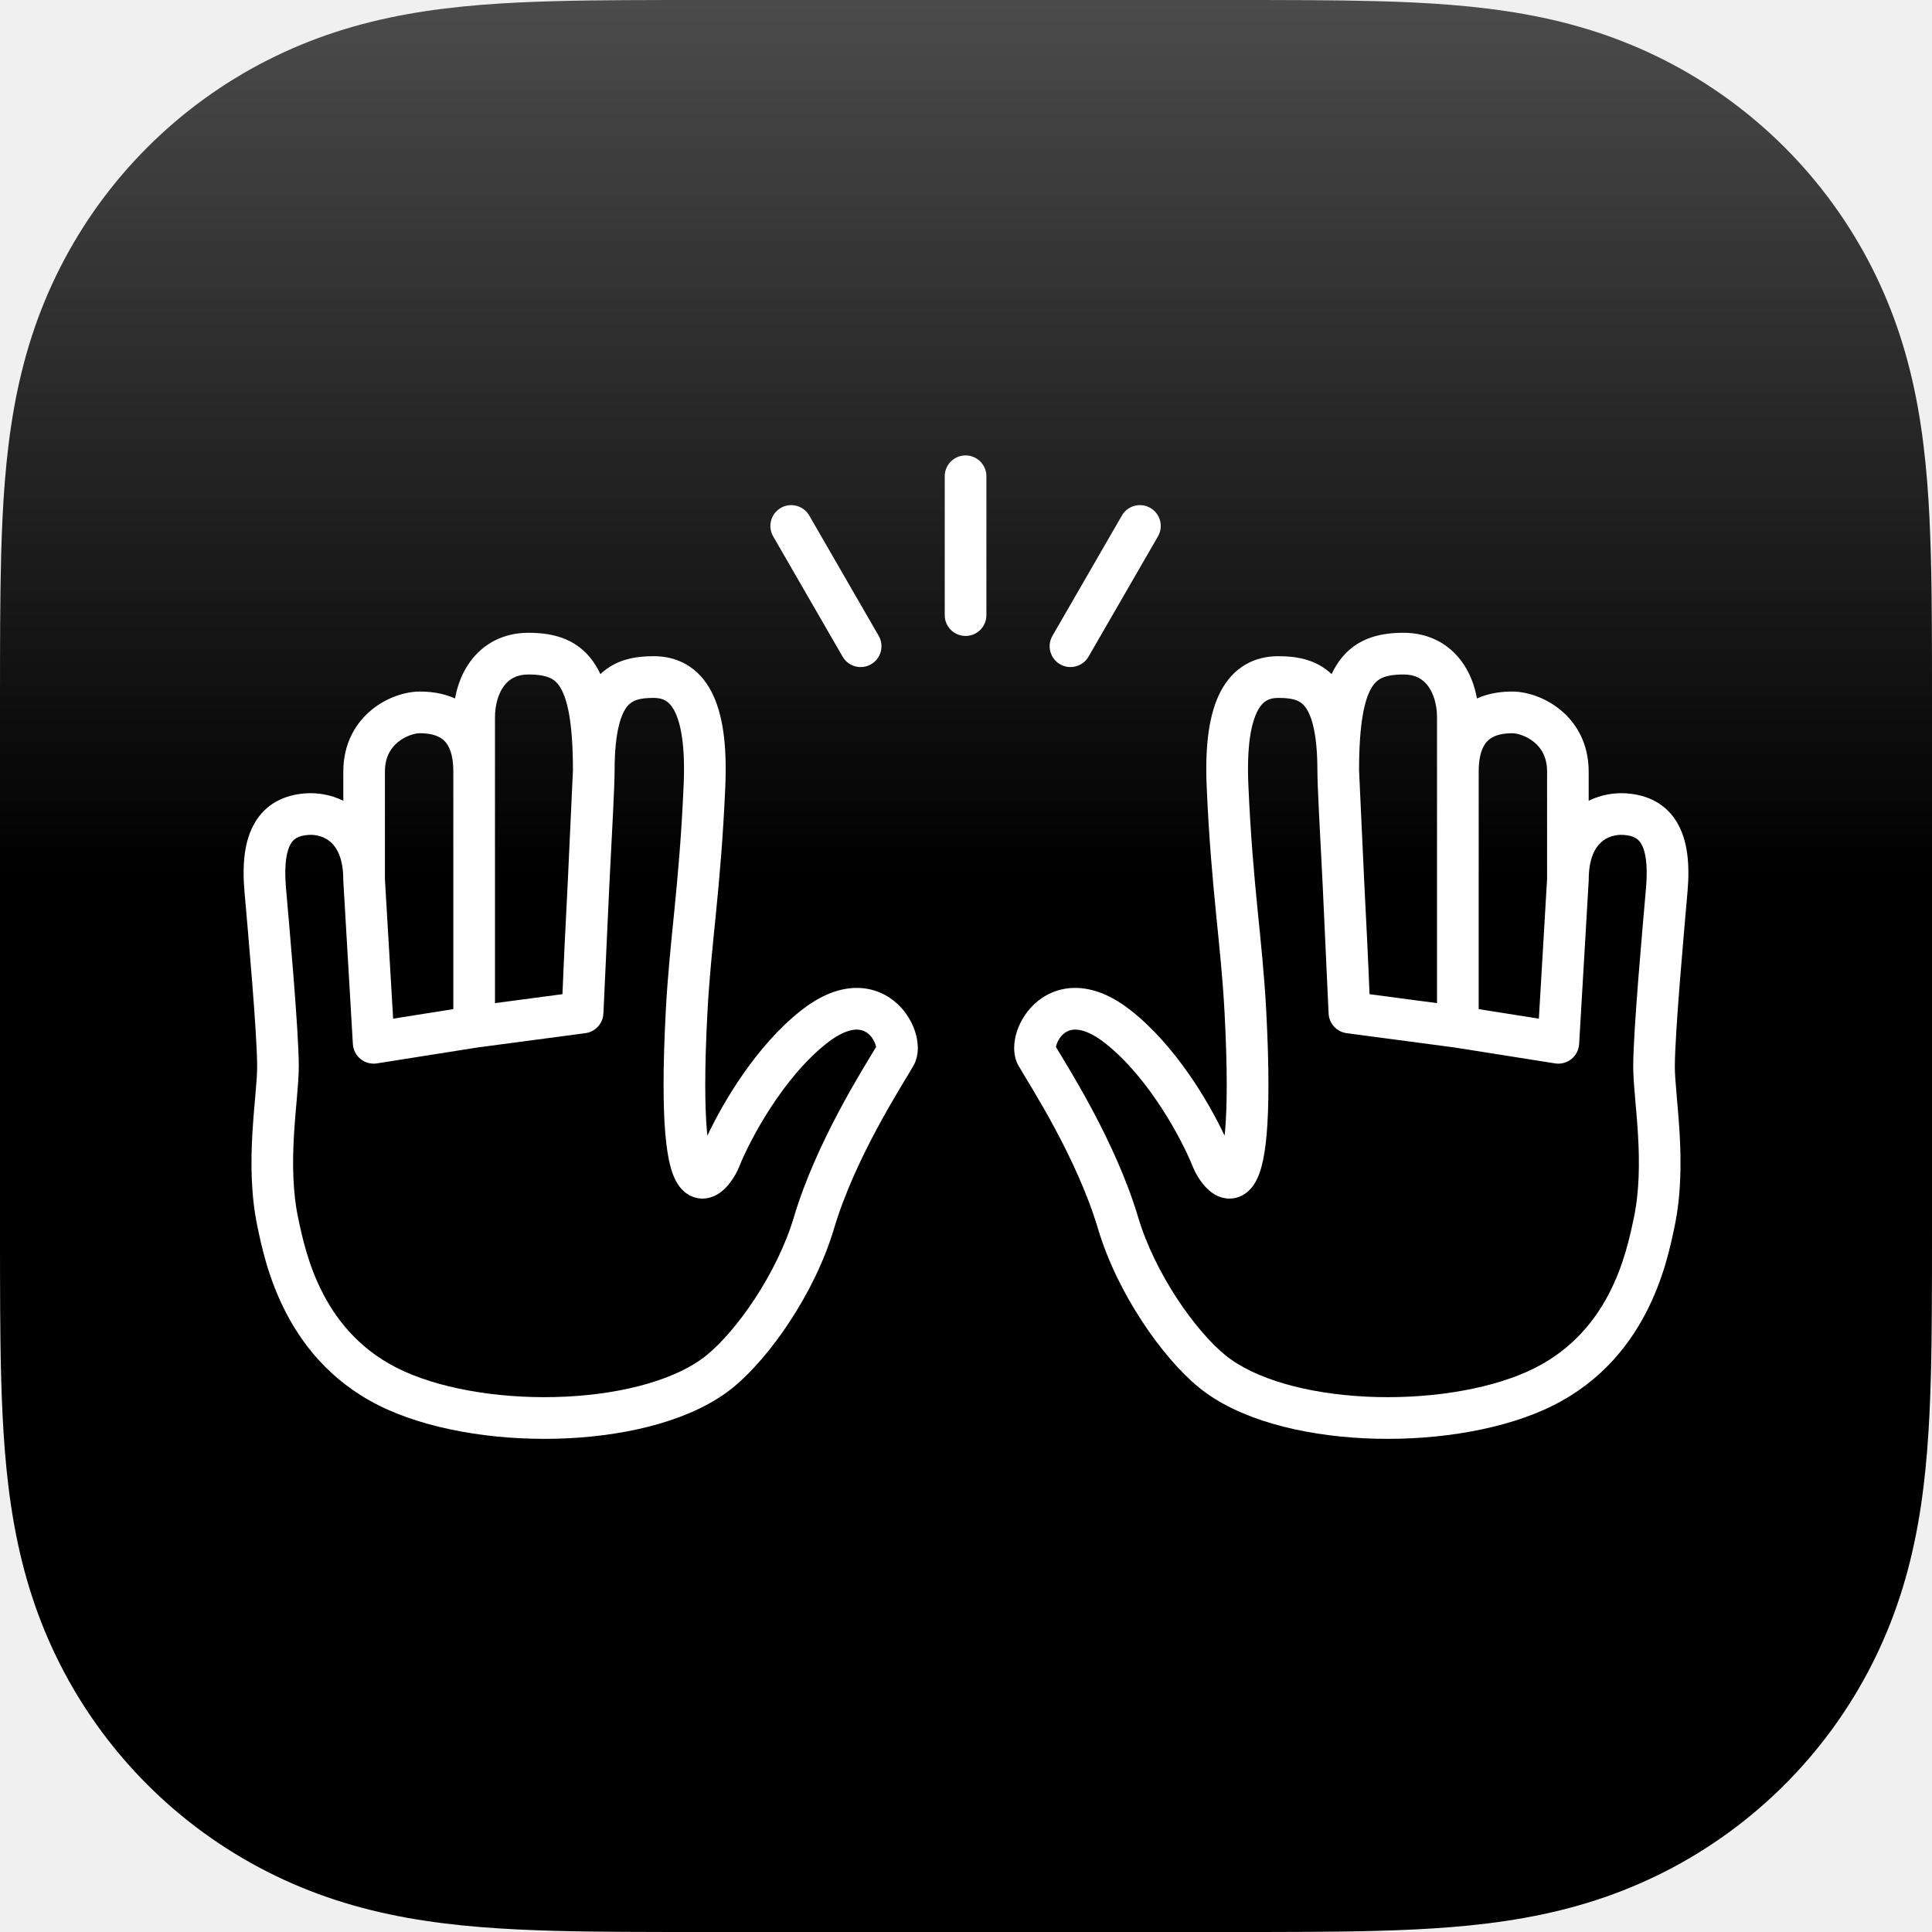
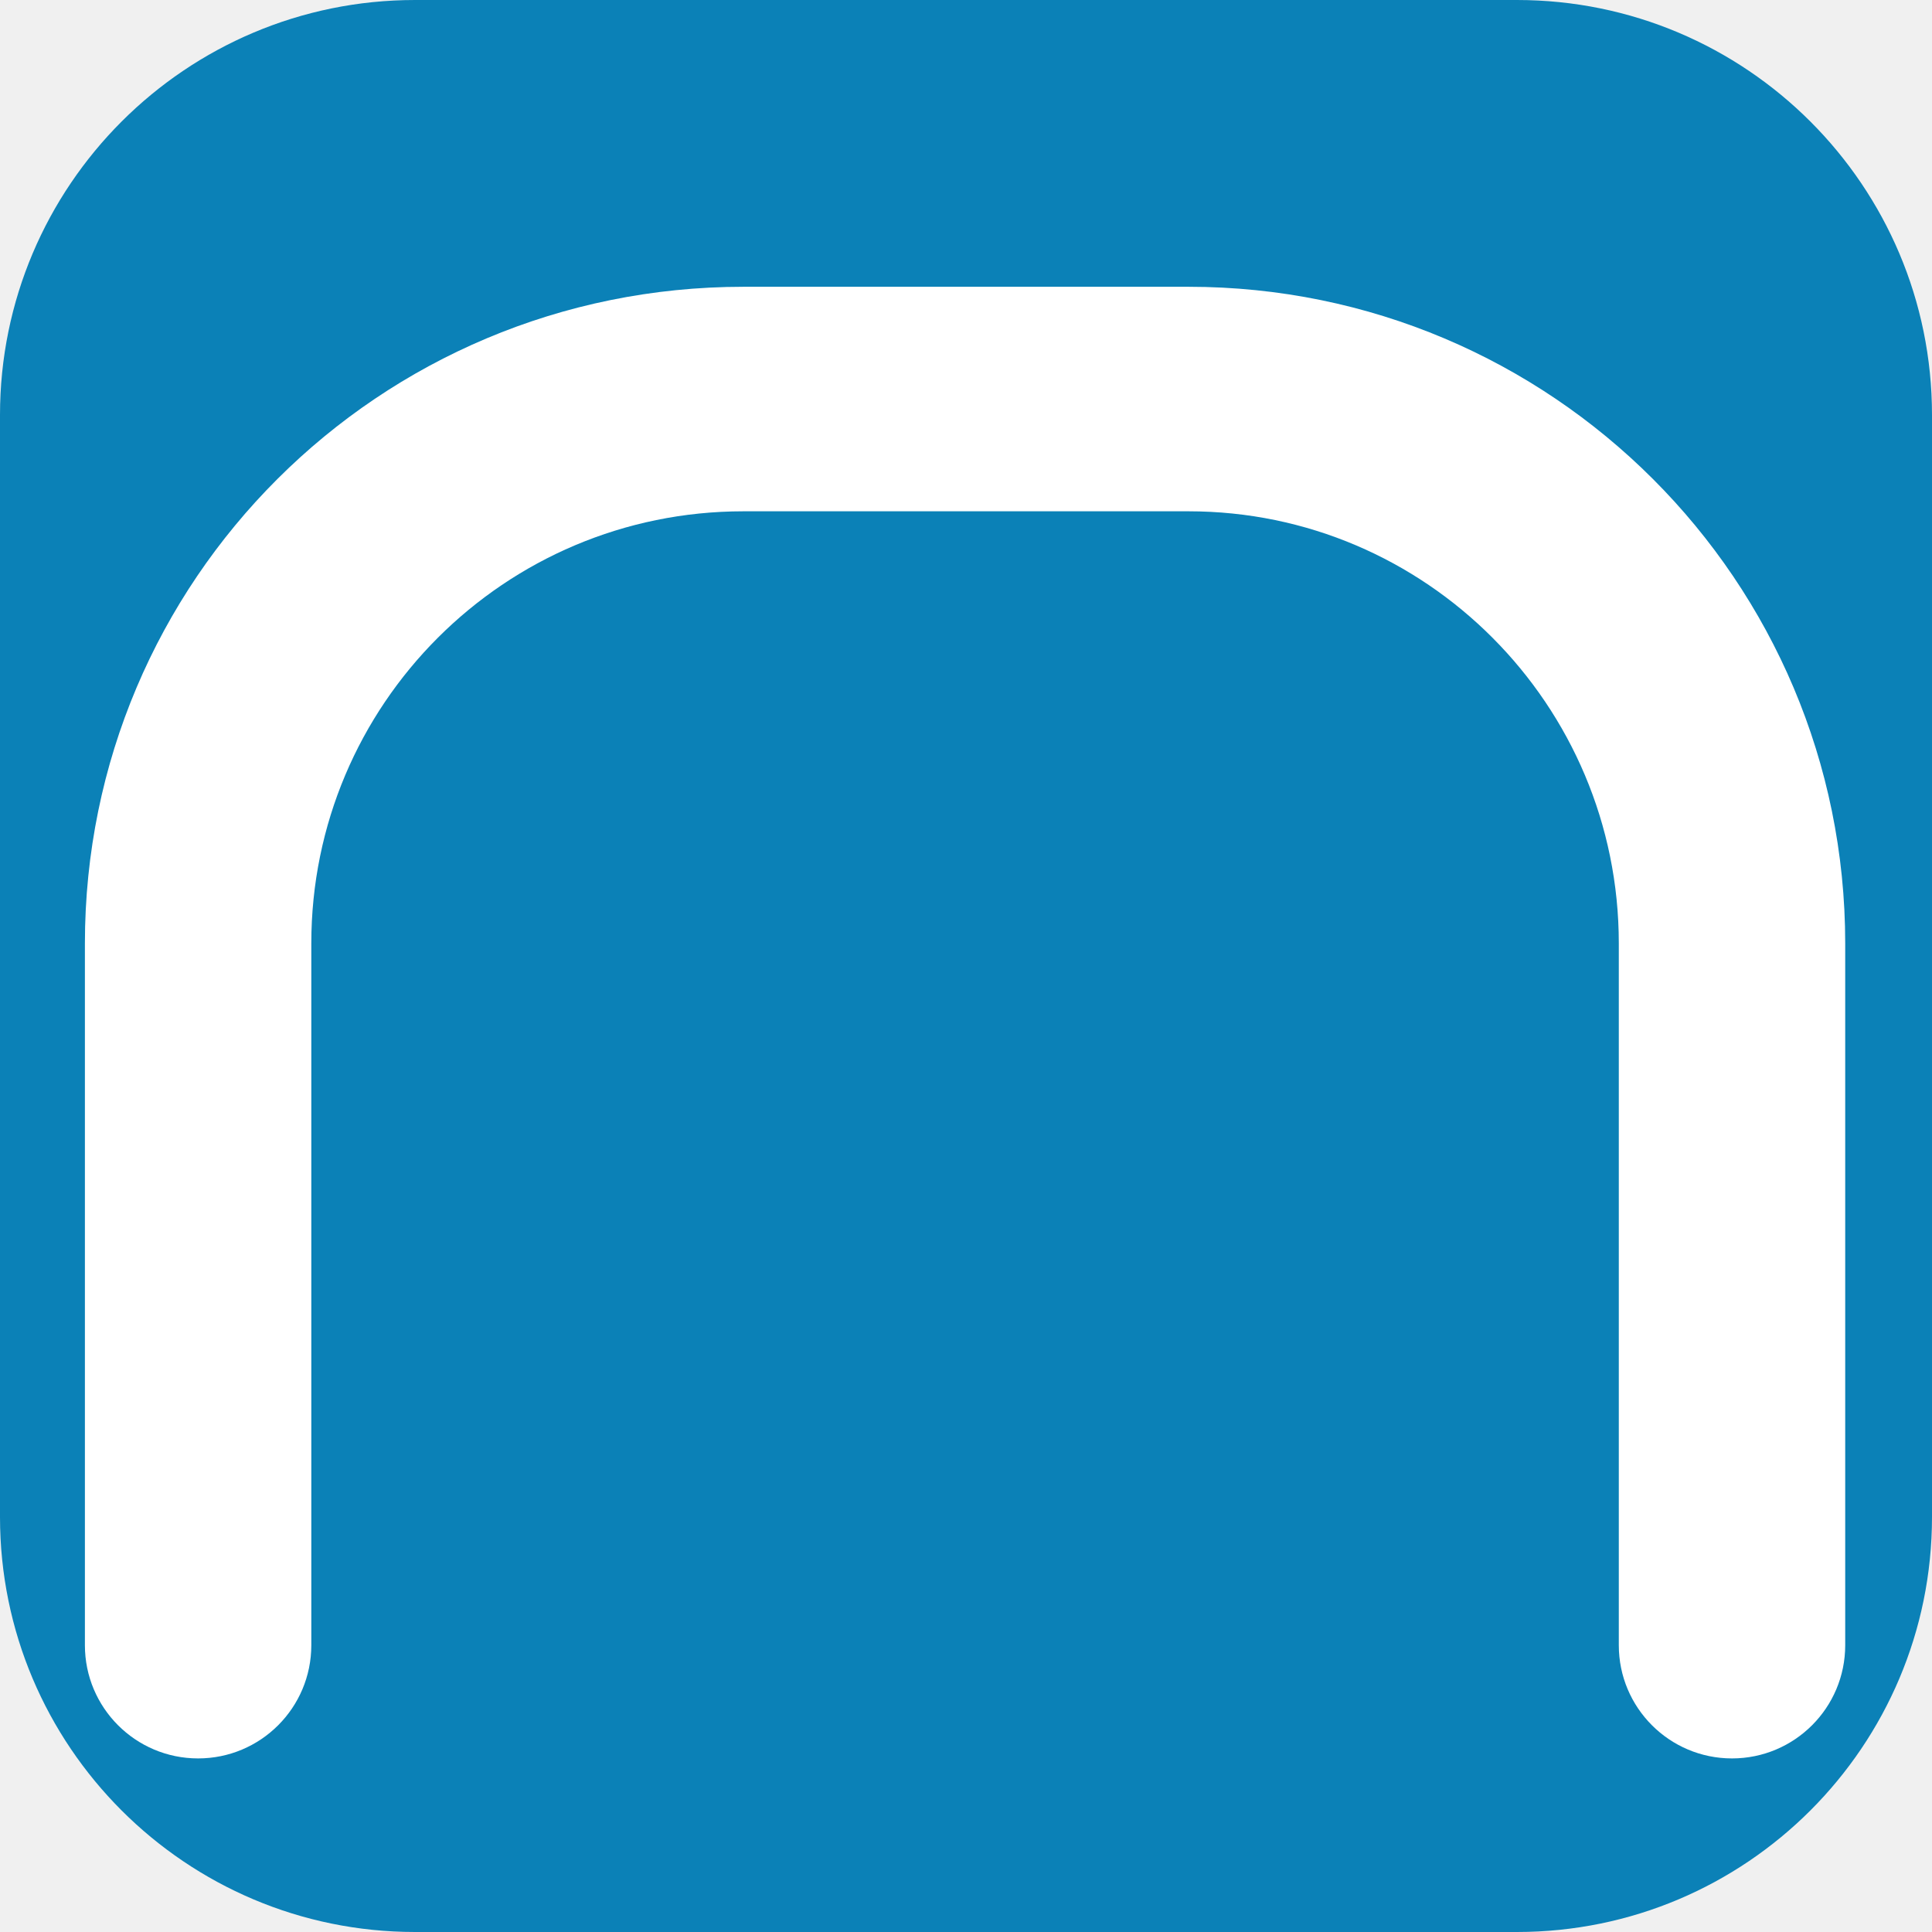
- <svg xmlns="http://www.w3.org/2000/svg" id="App_Icon_Shape" data-name="App Icon Shape" viewBox="0 0 1024 1024">
-   <defs>
-     <style> .cls-1 { fill: url(#linear-gradient); } .cls-2 { fill: #fff; } </style>
-     <linearGradient id="linear-gradient" x1="512" y1="464.77" x2="512" y2="-1109.83" gradientUnits="userSpaceOnUse">
-       <stop offset="0" stop-color="#000" />
-       <stop offset="1" stop-color="#fff" />
-     </linearGradient>
-   </defs>
-   <path class="cls-1" d="M1024,651c0,14.24,0,28.48-.08,42.73-.07,12-.21,23.99-.53,35.98-.71,26.13-2.25,52.49-6.89,78.34-4.71,26.22-12.4,50.62-24.53,74.44-11.92,23.41-27.49,44.84-46.07,63.41-18.58,18.58-40,34.15-63.41,46.07-23.82,12.12-48.22,19.82-74.44,24.53-25.84,4.65-52.2,6.18-78.34,6.89-11.99.33-23.99.46-35.98.53-14.24.09-28.48.08-42.73.08h-278c-14.24,0-28.48,0-42.73-.08-12-.07-23.99-.21-35.98-.53-26.13-.71-52.49-2.25-78.34-6.89-26.22-4.71-50.62-12.4-74.44-24.53-23.41-11.92-44.84-27.49-63.41-46.07-18.58-18.58-34.15-40-46.07-63.41-12.12-23.82-19.82-48.22-24.53-74.44-4.65-25.84-6.18-52.2-6.89-78.34-.33-11.99-.46-23.99-.53-35.98C0,679.48,0,665.24,0,651v-278C0,358.76,0,344.52.08,330.27c.07-12,.21-23.99.53-35.98.71-26.13,2.25-52.49,6.89-78.34,4.71-26.22,12.4-50.62,24.53-74.44,11.92-23.41,27.49-44.84,46.07-63.41,18.58-18.58,40-34.15,63.41-46.07,23.82-12.12,48.22-19.82,74.44-24.53,25.84-4.65,52.2-6.18,78.34-6.89,11.99-.33,23.99-.46,35.98-.53C344.52,0,358.76,0,373,0h278c14.24,0,28.48,0,42.73.08,12,.07,23.99.21,35.98.53,26.13.71,52.49,2.25,78.34,6.89,26.22,4.71,50.62,12.4,74.44,24.53,23.41,11.92,44.84,27.49,63.41,46.07,18.58,18.58,34.15,40,46.07,63.41,12.12,23.82,19.82,48.22,24.53,74.44,4.65,25.84,6.18,52.2,6.89,78.34.33,11.99.46,23.99.53,35.98.09,14.24.08,28.48.08,42.73v278Z" />
-   <g>
-     <path class="cls-2" d="M500.73,326.03v-73.61c0-6.1,4.95-11.04,11.04-11.04s11.04,4.94,11.04,11.04v73.61c0,6.1-4.94,11.04-11.04,11.04s-11.04-4.94-11.04-11.04Z" />
-     <path class="cls-2" d="M557.82,337l36.8-63.75c3.05-5.28,9.8-7.09,15.08-4.04,5.28,3.05,7.09,9.8,4.04,15.08l-36.8,63.75c-3.05,5.28-9.8,7.09-15.08,4.04-5.28-3.05-7.09-9.8-4.04-15.08Z" />
-     <path class="cls-2" d="M465.72,337l-36.8-63.75c-3.05-5.28-9.8-7.09-15.08-4.04-5.28,3.05-7.09,9.8-4.04,15.08l36.8,63.75c3.05,5.28,9.8,7.09,15.08,4.04,5.28-3.05,7.09-9.8,4.04-15.08Z" />
-     <path class="cls-2" d="M865.63,565.4c0-19.19,5.18-76.08,6.8-94.85,1.1-12.69-.43-19.65-2.47-23.2-1.5-2.61-3.84-4.45-9.49-4.83-4.08-.27-8.52.89-11.83,3.88-3.11,2.8-6.58,8.44-6.58,19.83l-.02.64-5.07,86.49c-.18,3.11-1.67,6.01-4.1,7.96-2.43,1.95-5.56,2.79-8.64,2.3l-53.15-8.41-57.32-7.61c-5.29-.7-9.33-5.1-9.57-10.43l-3.16-68.35-.03-.58c-1.41-27.21-2.75-52.04-2.75-59.72,0-21.42-3.63-30.46-6.79-34.26-2.53-3.03-6.16-4.36-13.94-4.36-2.79,0-4.76.57-6.24,1.44-1.45.85-3.11,2.37-4.69,5.35-3.39,6.39-5.85,18.39-4.93,39.36,1.19,27.2,3.04,47.52,4.86,65.84,1.81,18.29,3.62,34.9,4.63,54.19,1.57,30.21,1.43,51.03.2,65.16-.62,7.06-1.53,12.76-2.77,17.27-1.17,4.27-2.93,8.62-5.97,11.86-3.69,3.93-8.95,5.81-14.41,4.49-4.33-1.04-7.38-3.79-9.04-5.54-3.48-3.66-5.94-8.38-6.9-10.81-5.61-14.15-22.96-47.01-46.46-65.56-6.85-5.41-11.85-6.97-14.99-7.21-2.96-.22-5.11.65-6.8,1.99-1.86,1.48-3.25,3.63-3.94,5.66-.24.72-.35,1.23-.39,1.56,6.37,10.75,31.63,50.16,43.54,90.15,8.88,29.81,30.28,60.19,46.27,73.2,15.48,12.6,43.29,20.41,74.62,21.95,31.04,1.52,63-3.23,85.5-13.32,43.46-19.48,52.31-62.38,56.27-80.98,3.08-14.43,3.14-29.84,2.31-44.14-.41-7.13-1.02-13.8-1.56-19.95-.52-5.97-.99-11.74-.99-16.47ZM761.65,380.26c0-6.7-1.79-12.67-4.75-16.66-2.68-3.61-6.62-6.11-12.95-6.11-5.18,0-8.67.64-11.13,1.69-2.2.94-4.05,2.4-5.74,5.12-3.88,6.27-6.74,18.88-6.75,43.99l2.75,59.45c1.03,19.83,2.1,41.32,2.8,59.19l35.77,4.75v-151.42ZM783.73,534.86l31.9,5.05,4.35-73.94v-57.02c0-7.83-3.19-12.62-6.96-15.68-4.21-3.42-9.12-4.64-11.44-4.64-4.22,0-8.59.66-11.73,2.89-2.42,1.72-6.11,5.78-6.11,17.44v125.91ZM842.06,424.42c6.61-3.29,13.68-4.34,19.89-3.93,11.26.75,21.19,5.47,27.16,15.85,5.42,9.44,6.55,21.92,5.32,36.12-1.7,19.62-6.73,75.01-6.73,92.94,0,3.6.38,8.39.91,14.56.52,6,1.17,13.05,1.61,20.59.87,15.04.93,32.74-2.76,50.02-3.84,18-14.24,72.04-68.84,96.52-26.54,11.89-62.2,16.87-95.62,15.23-33.13-1.63-66.61-9.88-87.49-26.88-19.65-16-43.43-50.25-53.49-84.02-11.36-38.14-35.96-75.76-42.1-86.42-3.62-6.28-2.48-13.73-.8-18.7,1.9-5.6,5.58-11.46,11.12-15.86,5.71-4.53,13.28-7.4,22.2-6.73,8.74.66,17.8,4.64,27.01,11.9,23.69,18.71,41.08,48.22,49.6,66.31.09-.83.19-1.7.27-2.61,1.11-12.65,1.3-32.3-.25-62.1-.97-18.65-2.71-34.62-4.55-53.16-1.84-18.51-3.74-39.28-4.95-67.06-.97-22.16,1.3-39,7.48-50.66,3.2-6.05,7.54-10.86,13.05-14.08,5.49-3.21,11.47-4.45,17.38-4.45,8.74,0,19.63,1.23,28.29,9.51.77-1.64,1.6-3.19,2.51-4.65,4-6.47,9.33-11.03,15.85-13.81,6.27-2.67,13.07-3.46,19.79-3.46,13.51,0,23.95,5.96,30.68,15.04,4.36,5.87,6.97,12.77,8.21,19.77,7.17-3.24,14.34-3.66,18.73-3.66,7.49,0,17.3,3.03,25.36,9.59,8.5,6.9,15.13,17.8,15.13,32.82v15.47Z" />
-     <path class="cls-2" d="M158.37,565.4c0-19.19-5.18-76.08-6.8-94.85-1.1-12.69.43-19.65,2.47-23.2,1.5-2.61,3.84-4.45,9.48-4.83,4.08-.27,8.52.89,11.84,3.88,3.11,2.8,6.58,8.44,6.58,19.83l.02.64,5.07,86.49c.18,3.11,1.67,6.01,4.1,7.96,2.43,1.95,5.57,2.79,8.65,2.3l53.15-8.41,57.32-7.61c5.3-.7,9.33-5.1,9.57-10.43l3.16-68.35.03-.58c1.41-27.21,2.74-52.04,2.74-59.72,0-21.42,3.63-30.46,6.8-34.26,2.53-3.03,6.16-4.36,13.94-4.36,2.79,0,4.76.57,6.24,1.44,1.45.85,3.11,2.37,4.69,5.35,3.38,6.39,5.85,18.39,4.93,39.36-1.19,27.2-3.04,47.52-4.86,65.84-1.81,18.29-3.62,34.9-4.63,54.19-1.57,30.21-1.43,51.03-.2,65.16.62,7.06,1.53,12.76,2.76,17.27,1.17,4.27,2.92,8.62,5.97,11.86,3.69,3.93,8.95,5.81,14.41,4.49,4.33-1.04,7.38-3.79,9.04-5.54,3.48-3.66,5.94-8.38,6.9-10.81,5.61-14.15,22.96-47.01,46.46-65.56,6.85-5.41,11.85-6.97,14.99-7.21,2.96-.22,5.11.65,6.8,1.99,1.86,1.48,3.25,3.63,3.94,5.66.24.72.35,1.23.39,1.56-6.37,10.75-31.63,50.16-43.54,90.15-8.88,29.81-30.28,60.19-46.27,73.2-15.48,12.6-43.29,20.41-74.62,21.95-31.03,1.52-63-3.23-85.5-13.32-43.46-19.48-52.31-62.38-56.28-80.98-3.08-14.43-3.14-29.84-2.31-44.14.41-7.13,1.02-13.8,1.56-19.95.52-5.97.99-11.74.99-16.47ZM262.35,380.26c0-6.7,1.79-12.67,4.75-16.66,2.68-3.61,6.62-6.11,12.95-6.11,5.18,0,8.67.64,11.13,1.69,2.21.94,4.06,2.4,5.74,5.12,3.89,6.27,6.74,18.88,6.75,43.99l-2.75,59.45c-1.03,19.83-2.1,41.32-2.8,59.19l-35.77,4.75v-151.42ZM240.27,534.86l-31.9,5.05-4.35-73.94v-57.02c0-7.83,3.19-12.62,6.97-15.68,4.21-3.42,9.12-4.64,11.44-4.64,4.23,0,8.59.66,11.73,2.89,2.42,1.72,6.11,5.78,6.11,17.44v125.91ZM181.94,424.42c-6.61-3.29-13.68-4.34-19.89-3.93-11.26.75-21.19,5.47-27.16,15.85-5.42,9.44-6.55,21.92-5.32,36.12,1.7,19.62,6.73,75.01,6.73,92.94,0,3.6-.37,8.39-.91,14.56-.52,6-1.17,13.05-1.61,20.59-.87,15.04-.93,32.74,2.76,50.02,3.84,18,14.23,72.04,68.84,96.52,26.53,11.89,62.2,16.87,95.62,15.23,33.13-1.63,66.61-9.88,87.48-26.88,19.65-16,43.43-50.25,53.49-84.02,11.36-38.14,35.96-75.76,42.1-86.42,3.62-6.28,2.48-13.73.8-18.7-1.9-5.6-5.58-11.46-11.12-15.86-5.71-4.53-13.28-7.4-22.2-6.73-8.74.66-17.8,4.64-27.01,11.9-23.69,18.71-41.08,48.22-49.6,66.31-.09-.83-.19-1.7-.27-2.61-1.11-12.65-1.3-32.3.25-62.1.97-18.65,2.71-34.62,4.55-53.16,1.83-18.51,3.73-39.28,4.95-67.06.97-22.16-1.31-39-7.48-50.66-3.2-6.05-7.54-10.86-13.05-14.08-5.49-3.21-11.47-4.45-17.38-4.45-8.74,0-19.62,1.23-28.29,9.51-.76-1.64-1.6-3.19-2.5-4.65-4-6.47-9.33-11.03-15.85-13.81-6.27-2.67-13.07-3.46-19.79-3.46-13.51,0-23.95,5.96-30.68,15.04-4.36,5.87-6.97,12.77-8.22,19.77-7.17-3.24-14.34-3.66-18.73-3.66-7.49,0-17.3,3.03-25.36,9.59-8.5,6.9-15.13,17.8-15.13,32.82v15.47Z" />
-   </g>
+ <svg xmlns="http://www.w3.org/2000/svg" viewBox="0 0 1024 1024">
+   <rect width="1024" height="1024" rx="220" fill="#0b81b7" />
+   <path fill-rule="evenodd" clip-rule="evenodd" fill="#ffffff" d="M394 152H630C822.278 152 978 307.722 978 500V872C978 905.137 951.137 932 918 932C884.863 932 858 905.137 858 872V500C858 373.452 755.548 271 630 271H394C267.452 271 165 373.452 165 500V872C165 905.137 138.137 932 105 932C71.863 932 45 905.137 45 872V500C45 307.722 200.722 152 394 152Z" />
</svg>
